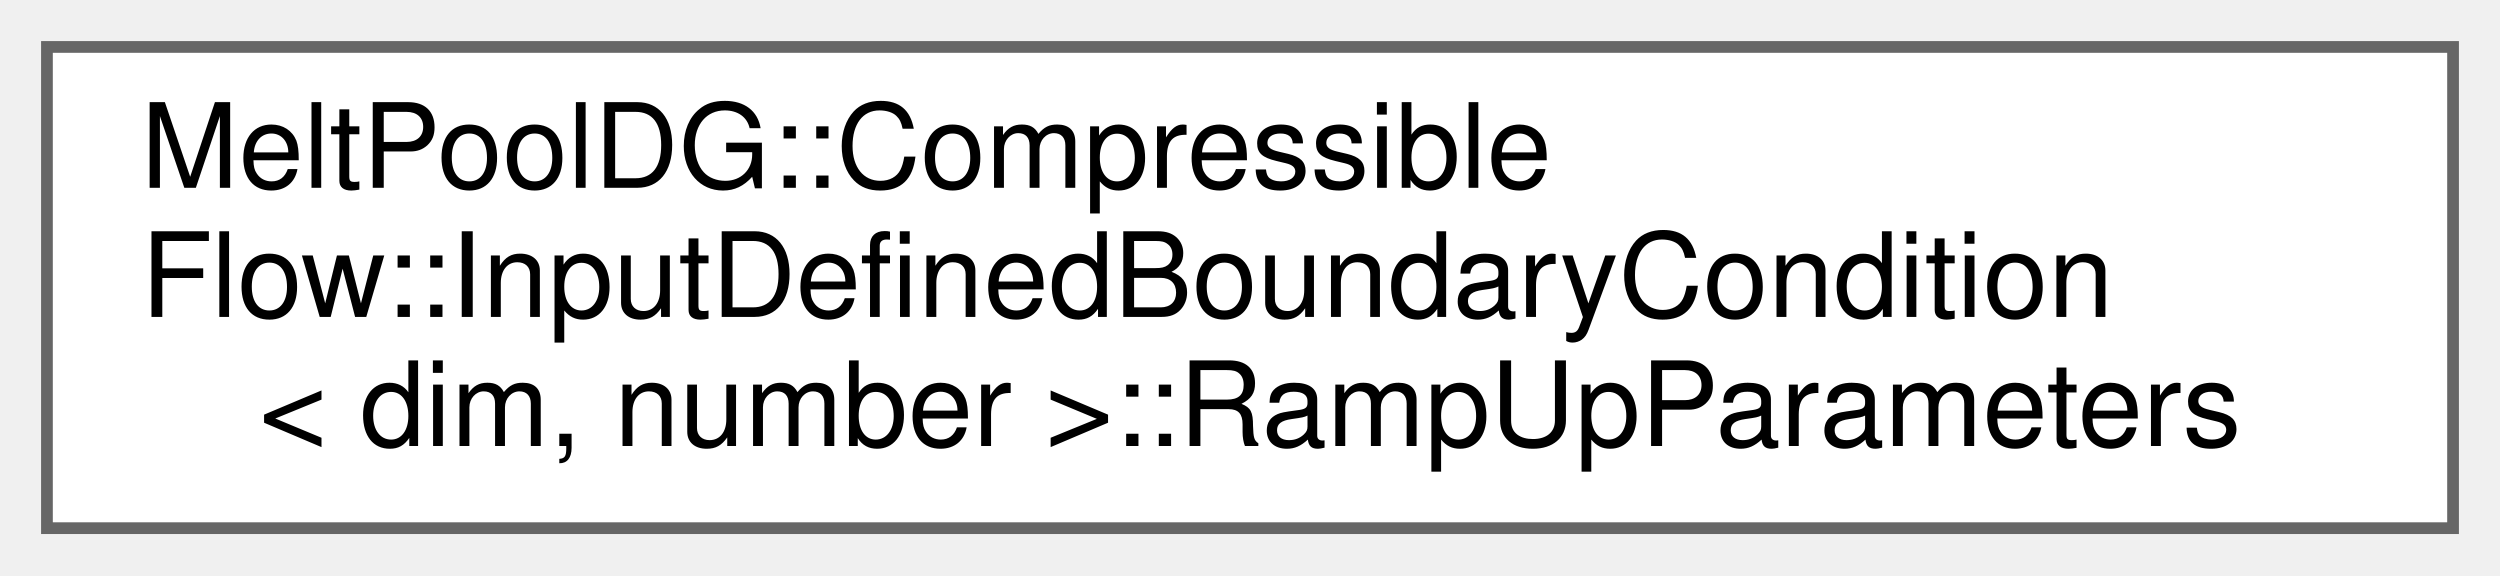
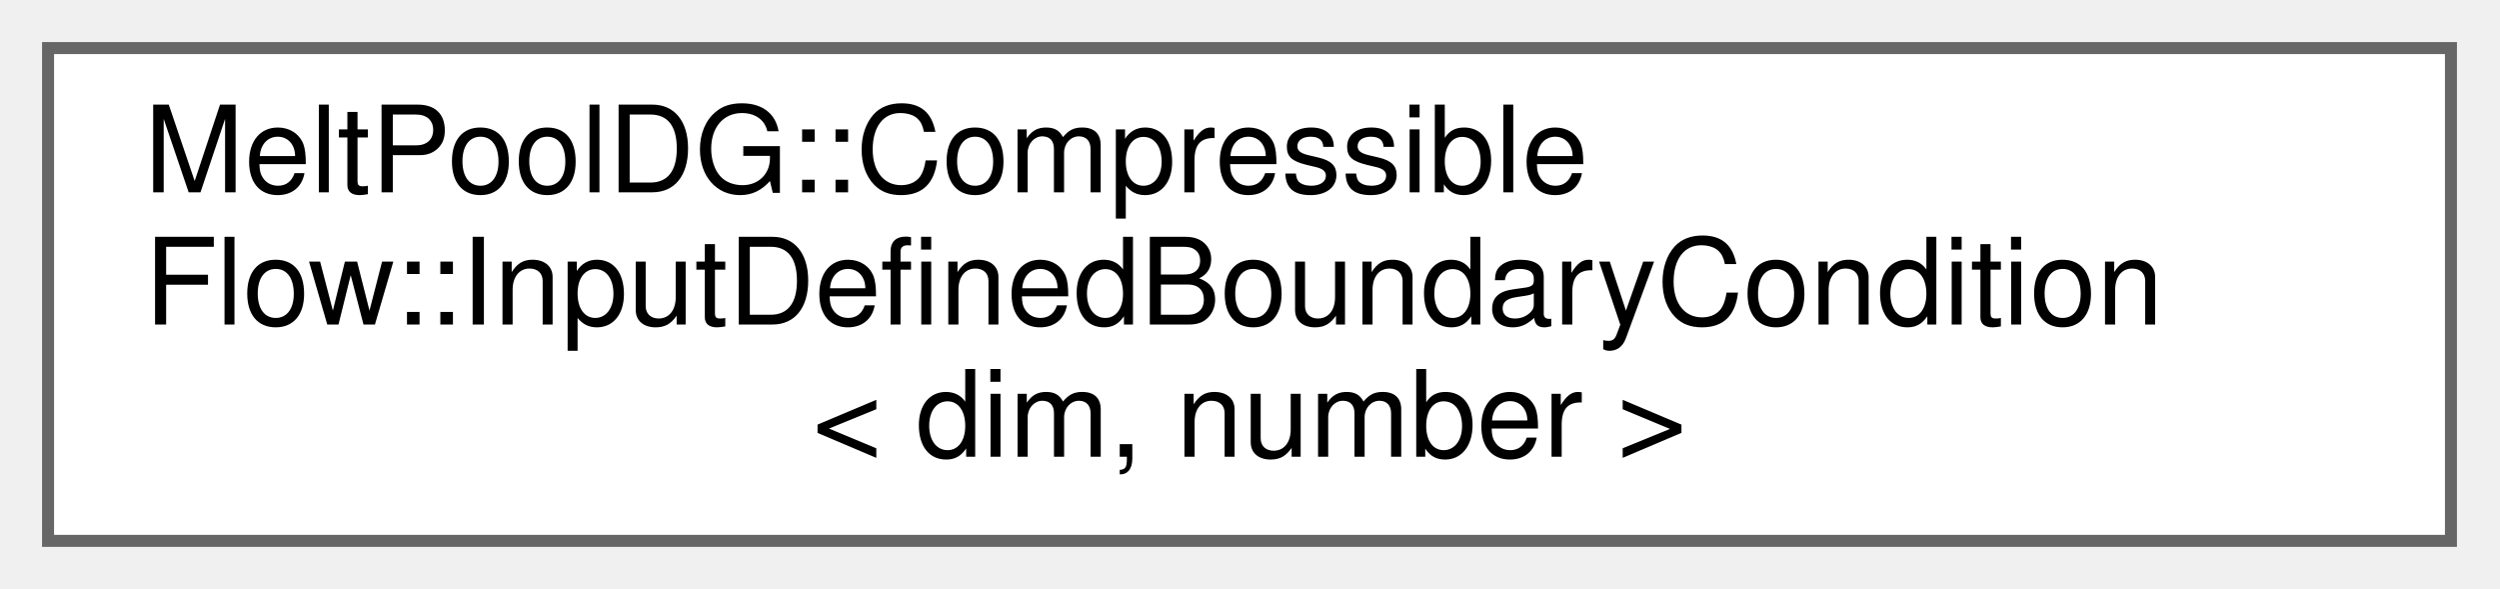
- <svg xmlns="http://www.w3.org/2000/svg" xmlns:xlink="http://www.w3.org/1999/xlink" width="213pt" height="49pt" viewBox="0.00 0.00 213.00 49.00">
+ <svg xmlns="http://www.w3.org/2000/svg" xmlns:xlink="http://www.w3.org/1999/xlink" width="208pt" height="49pt" viewBox="0.00 0.00 208.00 49.00">
  <g id="graph0" class="graph" transform="scale(1 1) rotate(0) translate(4 45)">
    <g id="Node000000" class="node">
      <g id="a_Node000000">
-         <a xlink:href="structMeltPoolDG_1_1CompressibleFlow_1_1InputDefinedBoundaryCondition_1_1RampUpParameters.html" target="_top" xlink:title=" ">
-           <polygon fill="white" stroke="#666666" points="205,-41 0,-41 0,0 205,0 205,-41" />
+         <a xlink:href="structMeltPoolDG_1_1CompressibleFlow_1_1InputDefinedBoundaryCondition.html" target="_top" xlink:title=" ">
+           <polygon fill="white" stroke="#666666" points="200,-41 0,-41 0,0 200,0 200,-41" />
          <text text-anchor="start" x="8" y="-29" font-family="Helvetica,sans-Serif" font-size="10.00">MeltPoolDG::Compressible</text>
          <text text-anchor="start" x="8" y="-18" font-family="Helvetica,sans-Serif" font-size="10.00">Flow::InputDefinedBoundaryCondition</text>
-           <text text-anchor="middle" x="102.5" y="-7" font-family="Helvetica,sans-Serif" font-size="10.00">&lt; dim, number &gt;::RampUpParameters</text>
+           <text text-anchor="middle" x="100" y="-7" font-family="Helvetica,sans-Serif" font-size="10.00">&lt; dim, number &gt;</text>
        </a>
      </g>
    </g>
  </g>
</svg>
